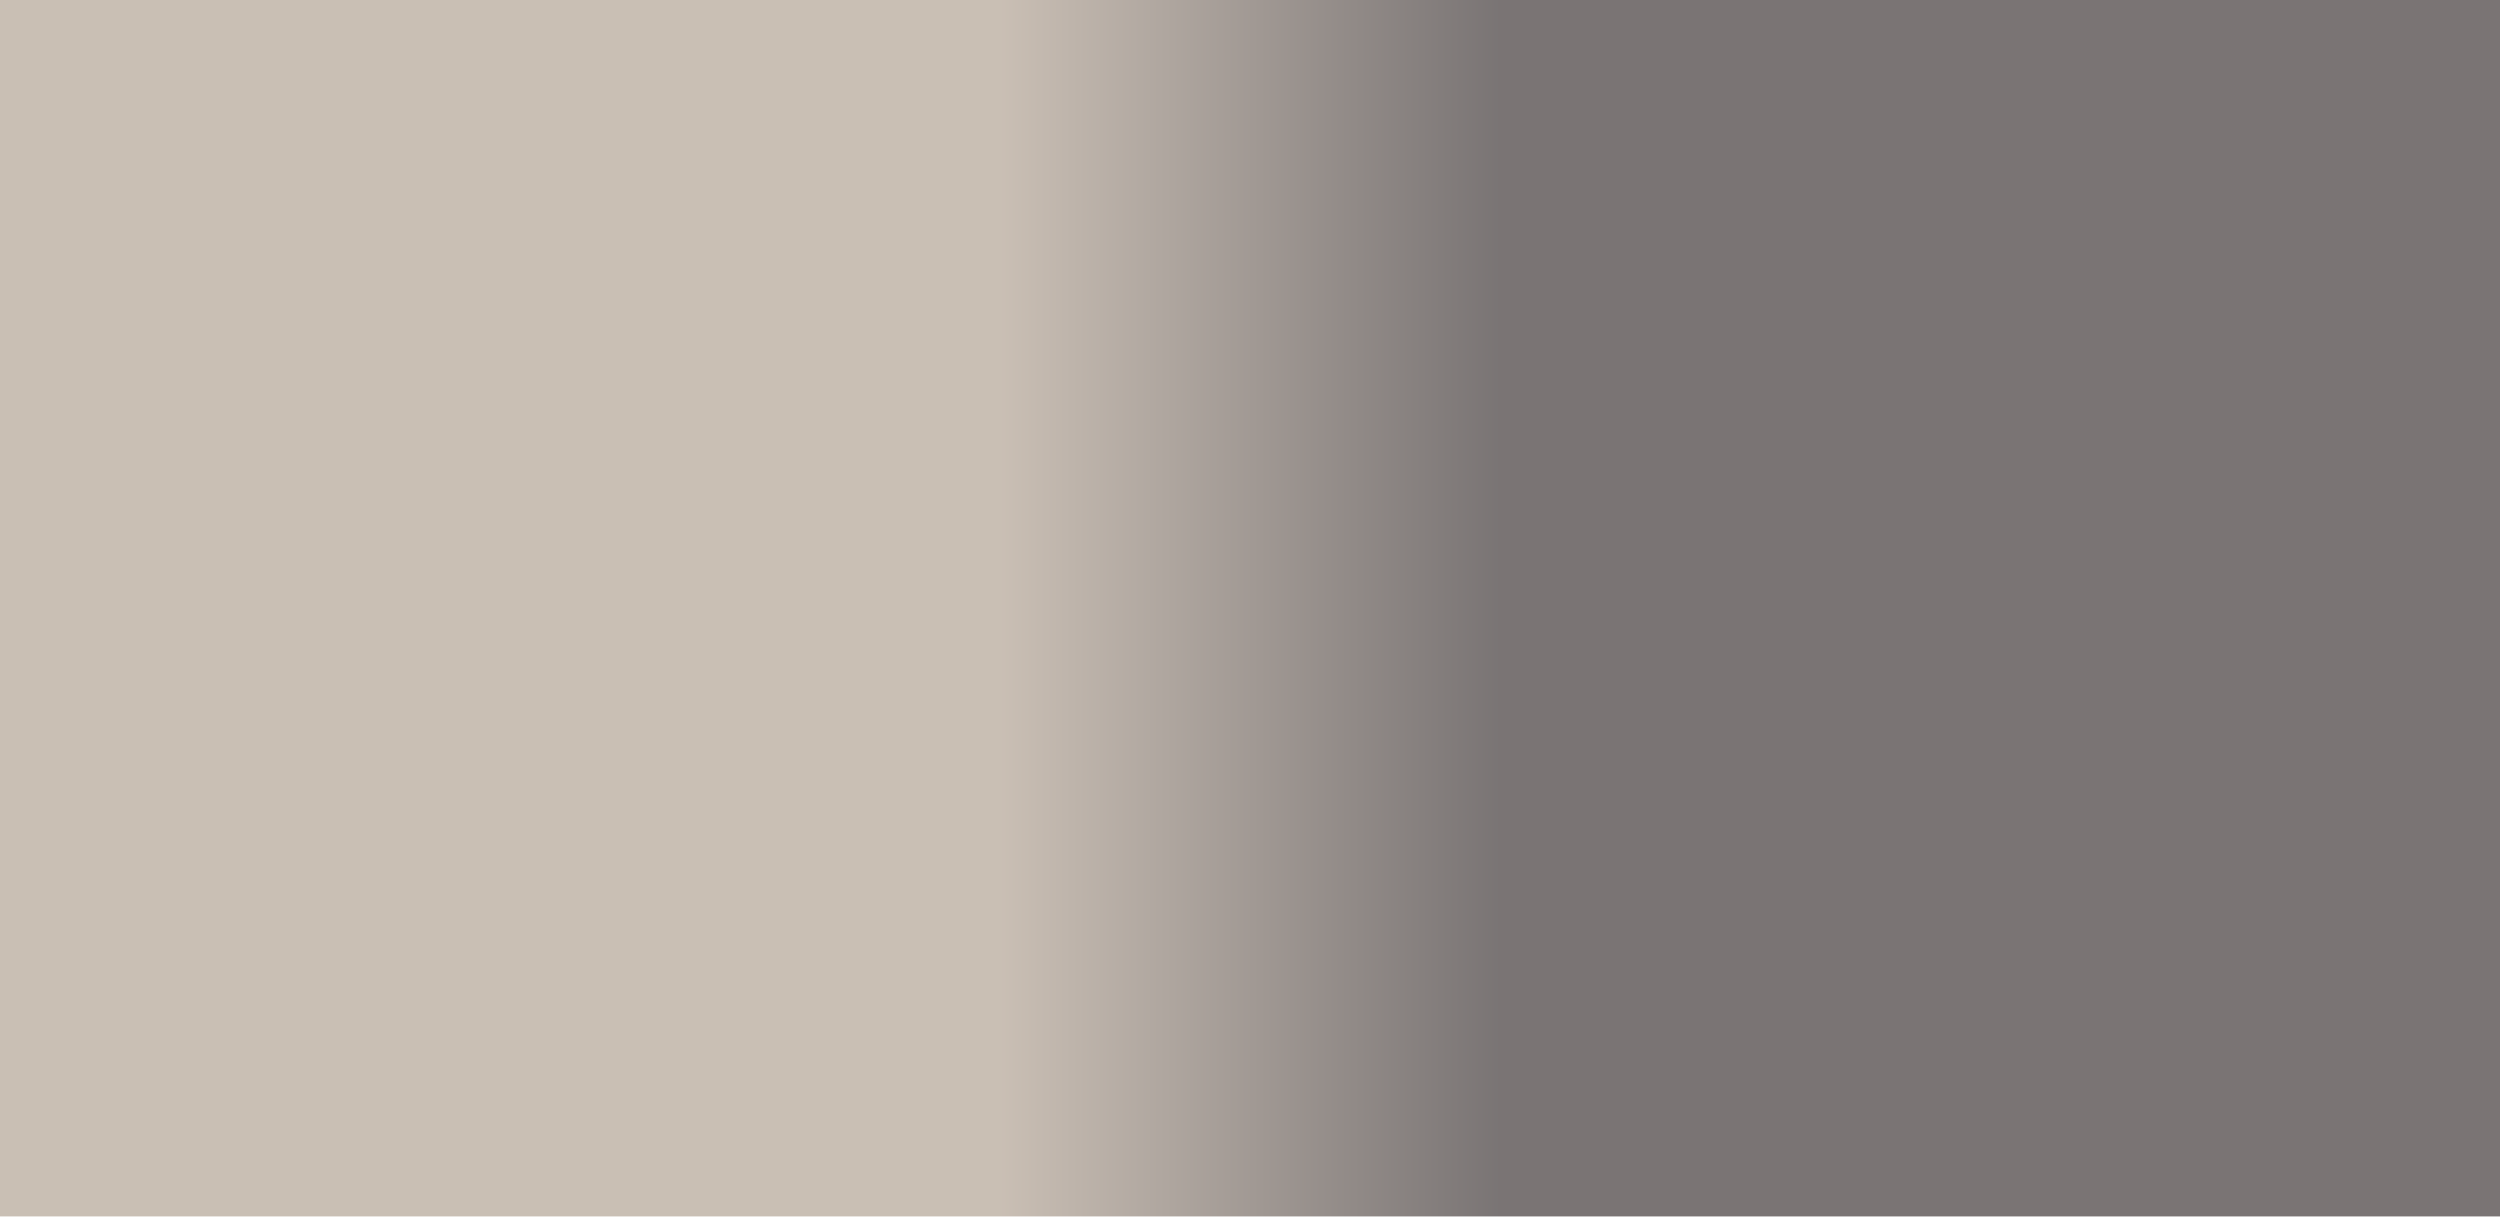
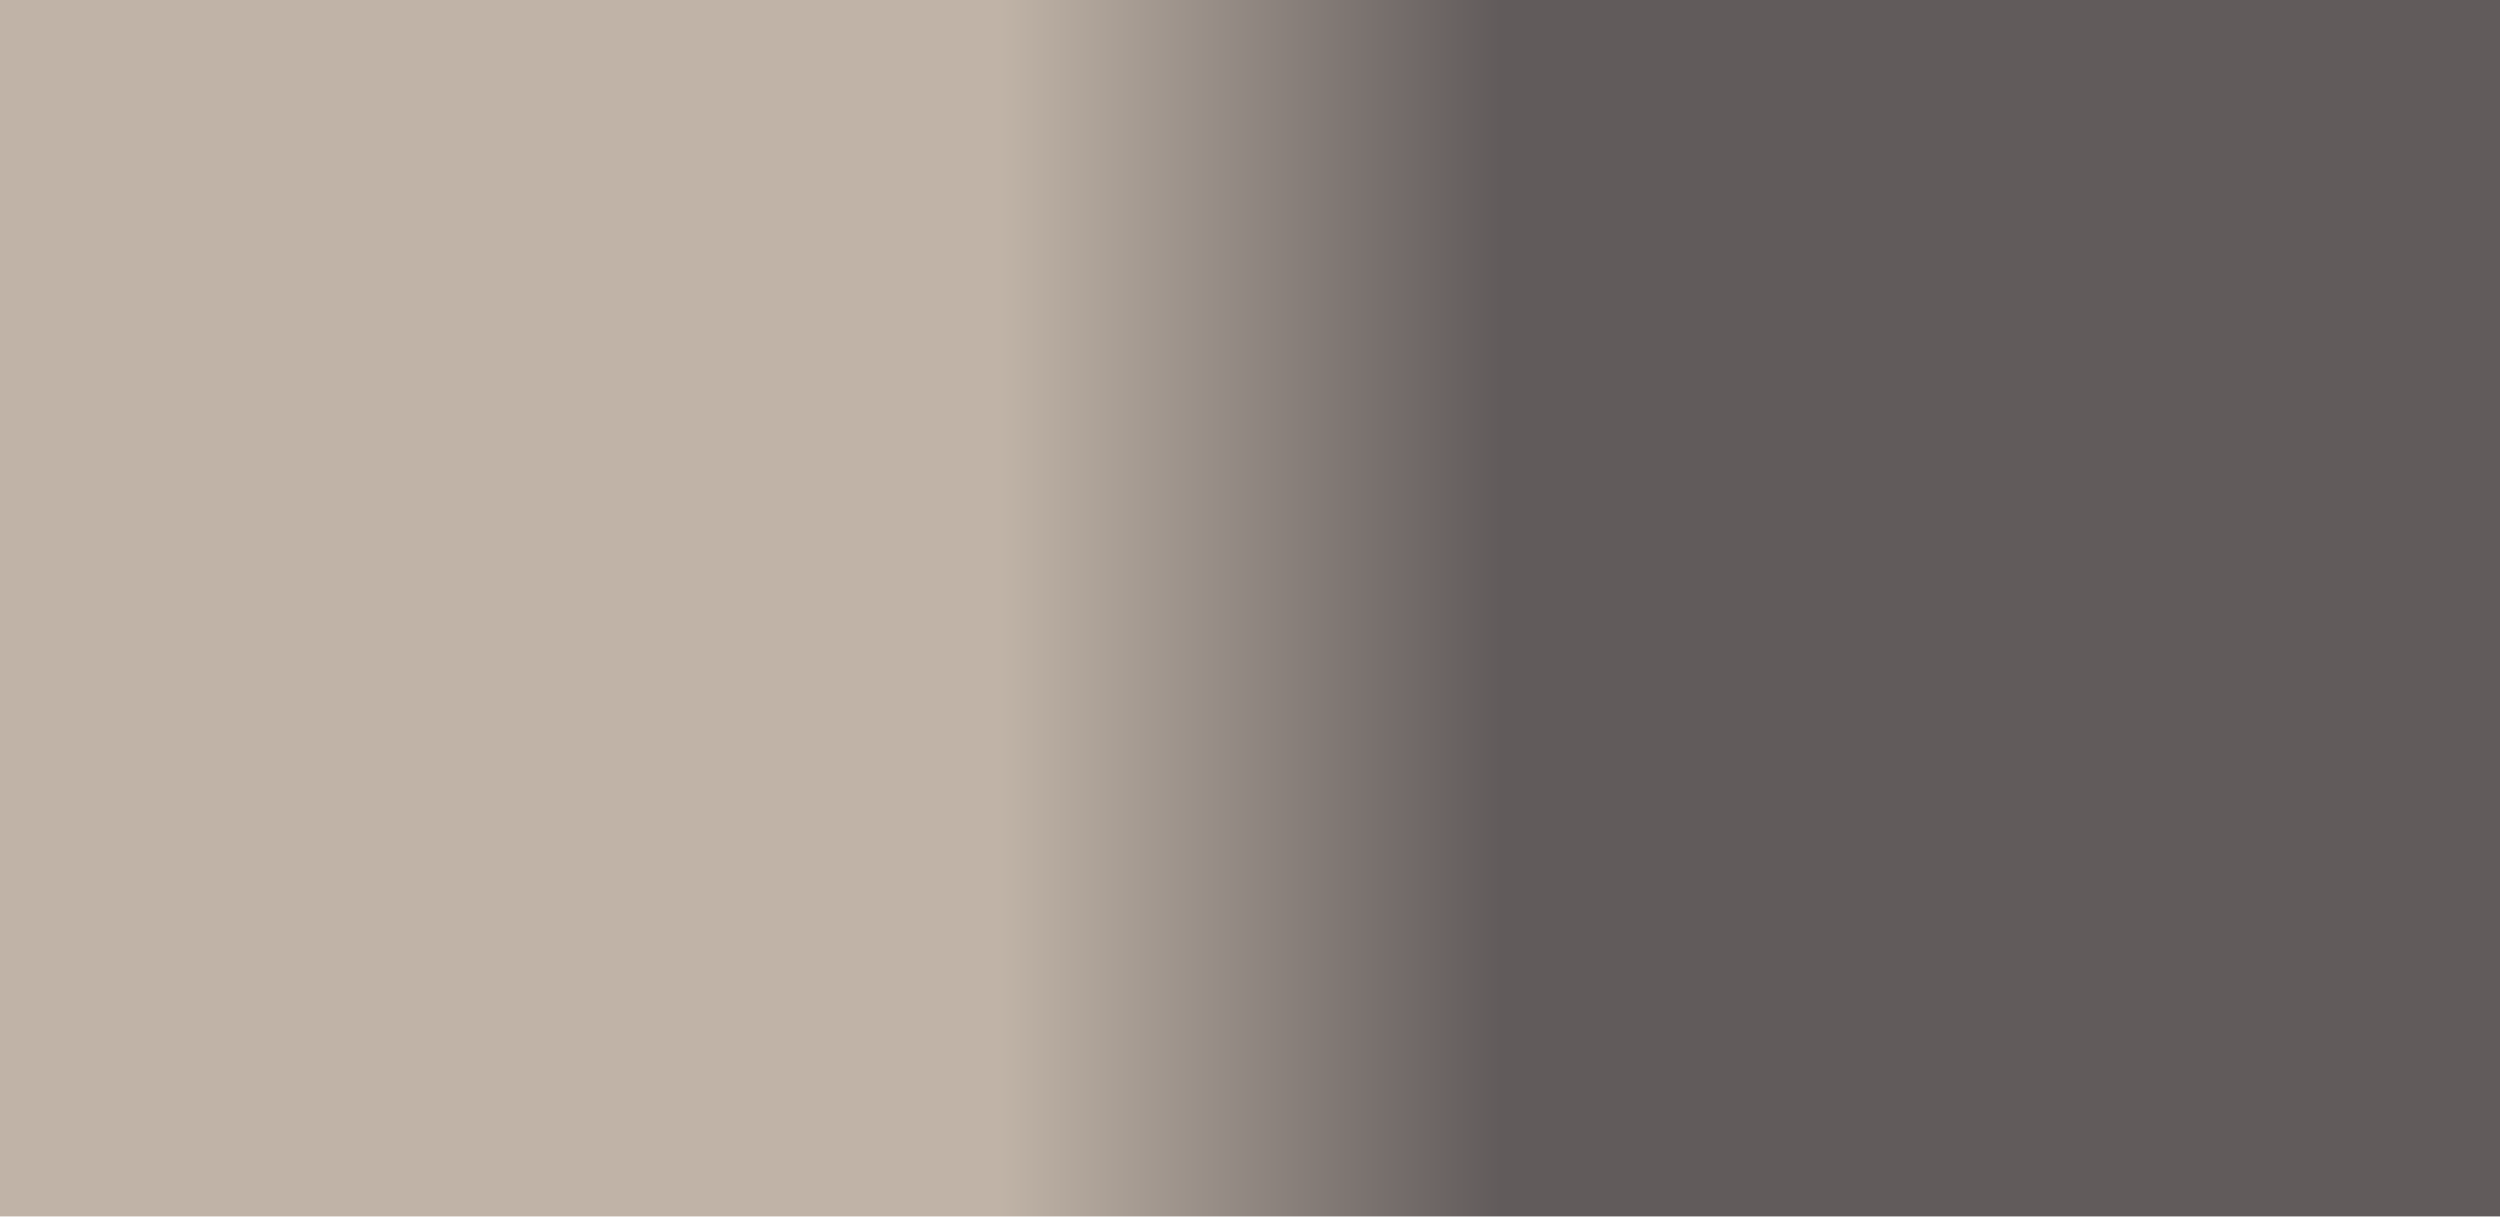
<svg xmlns="http://www.w3.org/2000/svg" clip-rule="evenodd" fill-rule="evenodd" stroke-linejoin="round" stroke-miterlimit="2" viewBox="0 0 633 308">
  <linearGradient id="texta" gradientUnits="userSpaceOnUse" x1="0" x2="633" y1="0" y2="0">
-     <stop offset=".4" stop-color="#af9f8f" stop-opacity=".75" />
-     <stop offset=".6" stop-color="#372f2f" stop-opacity=".75" />
+     <stop offset=".4" stop-color="#af9f8f" stop-opacity=".887" />
+     <stop offset=".6" stop-color="#372f2f" stop-opacity=".887" />
  </linearGradient>
  <path d="m0 0h633v308h-633z" fill="url(#texta)" fill-opacity=".887" />
</svg>
